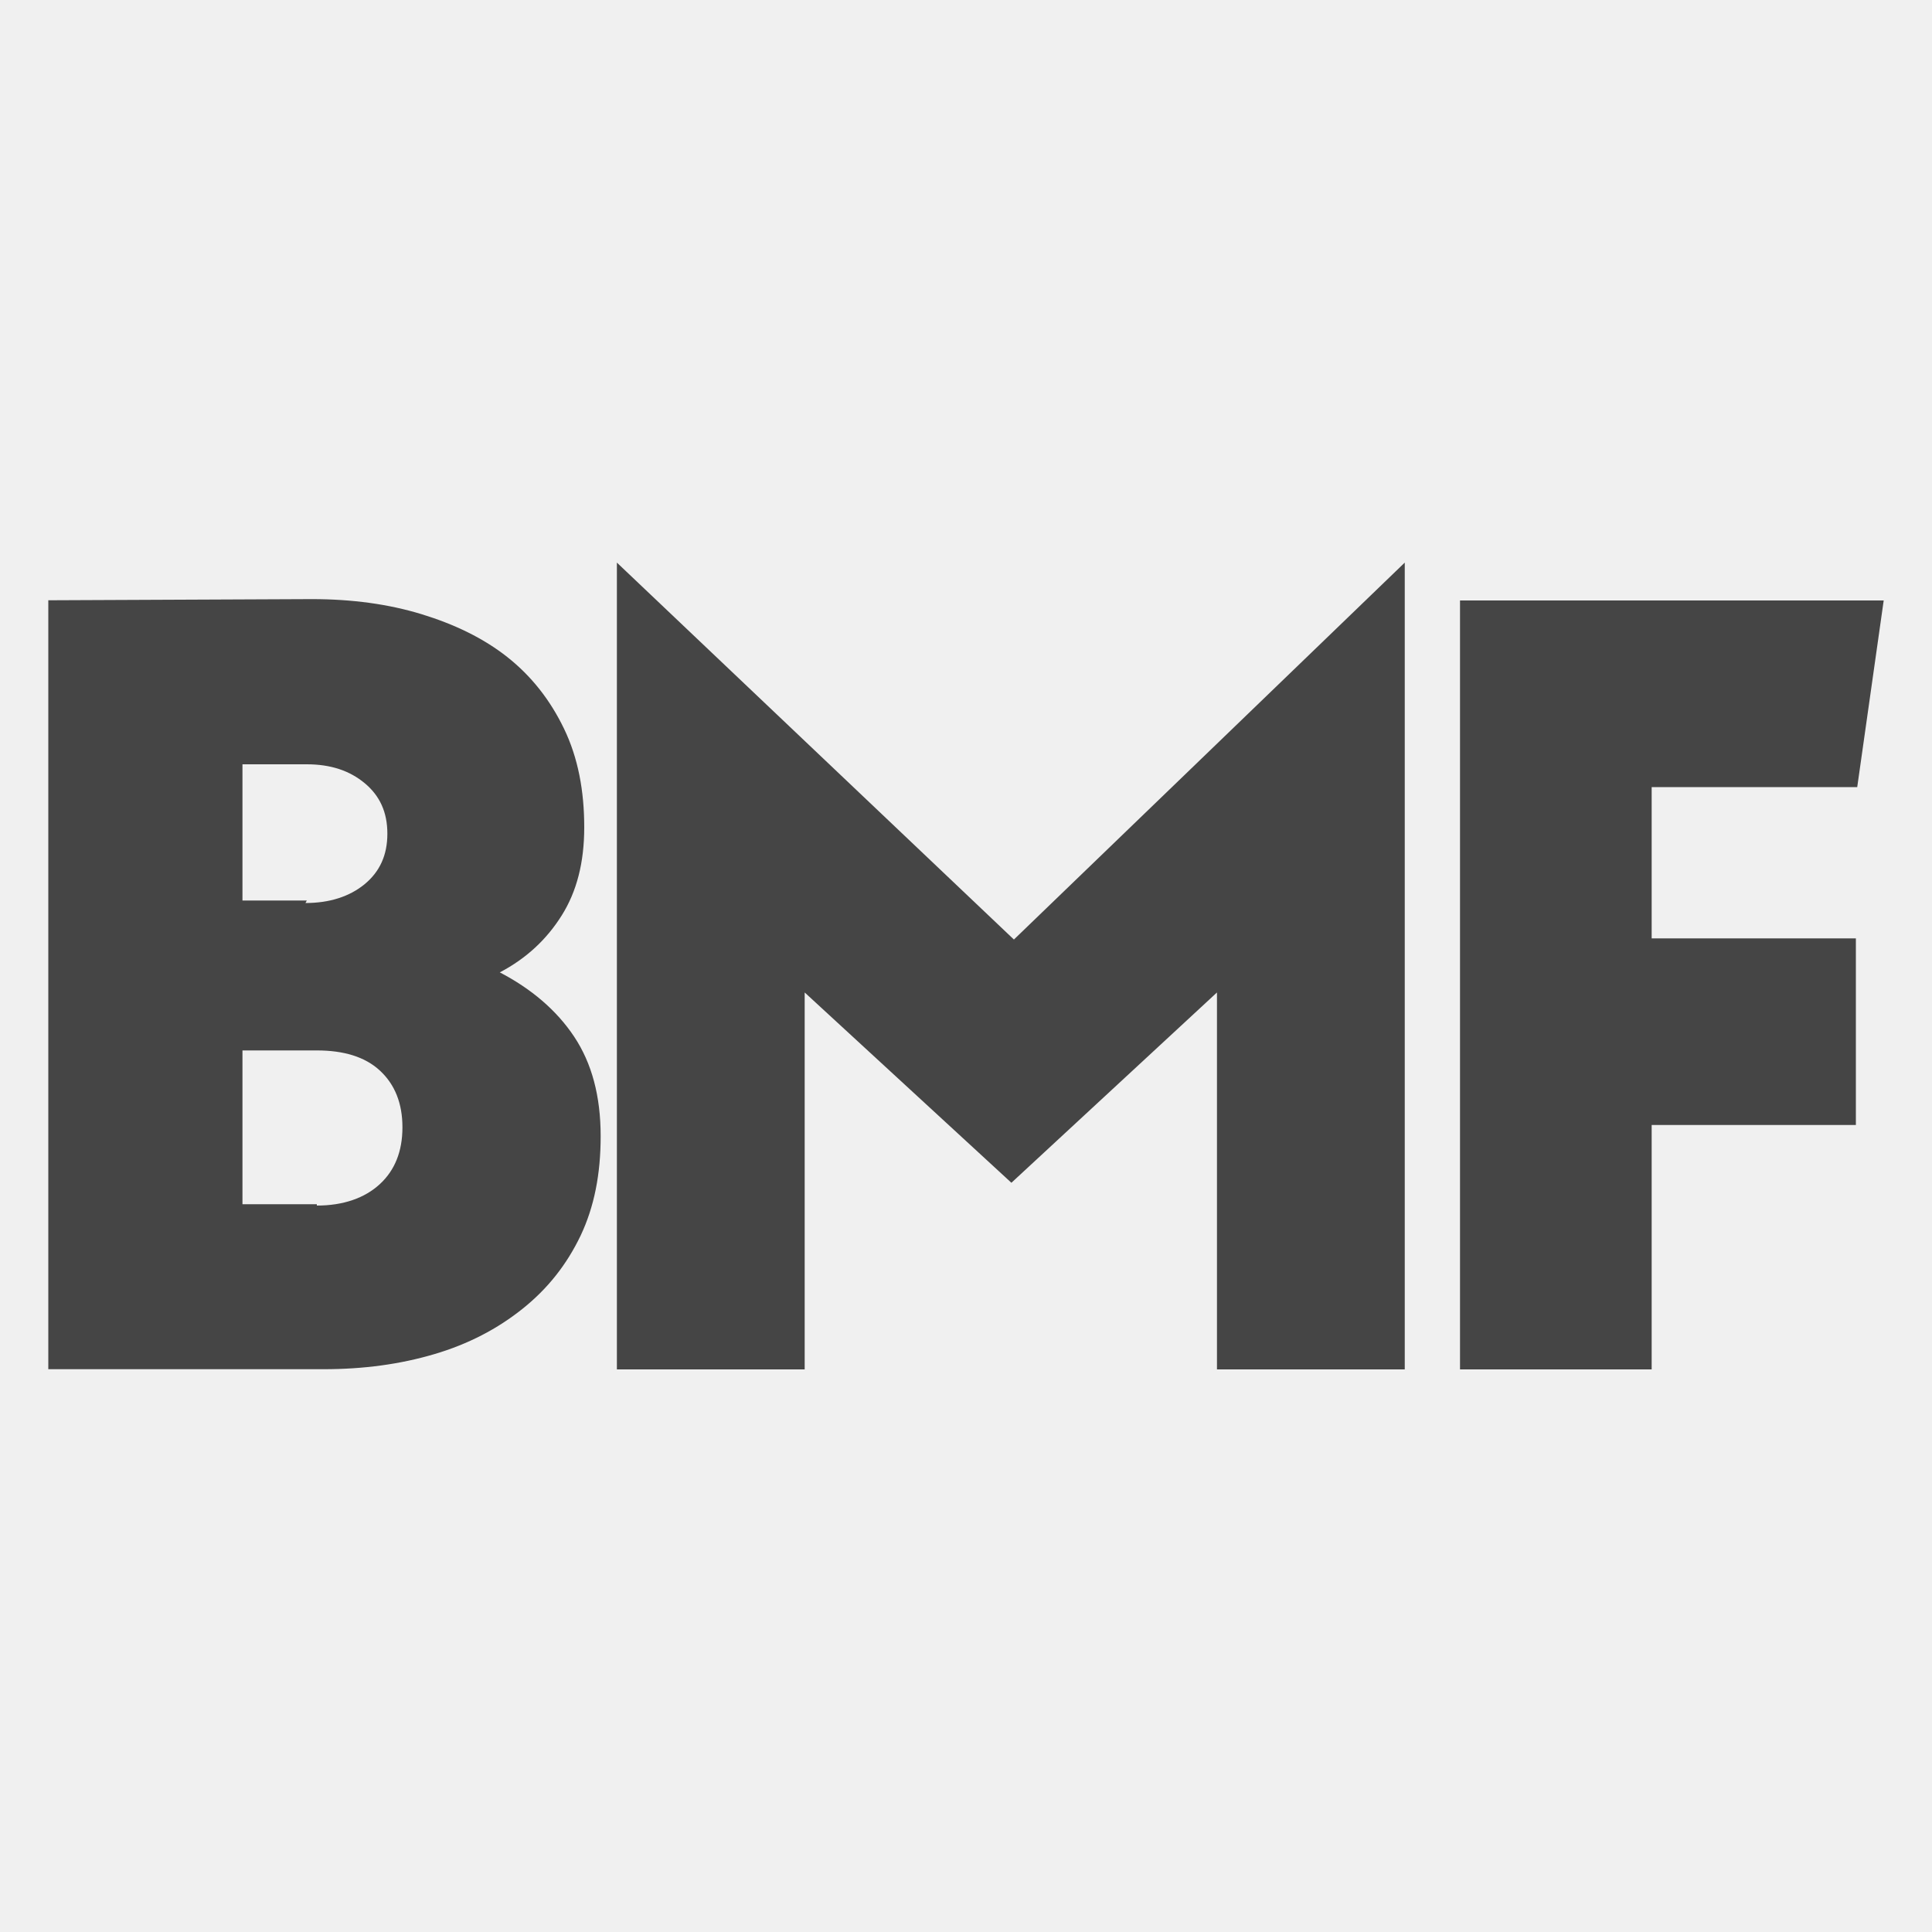
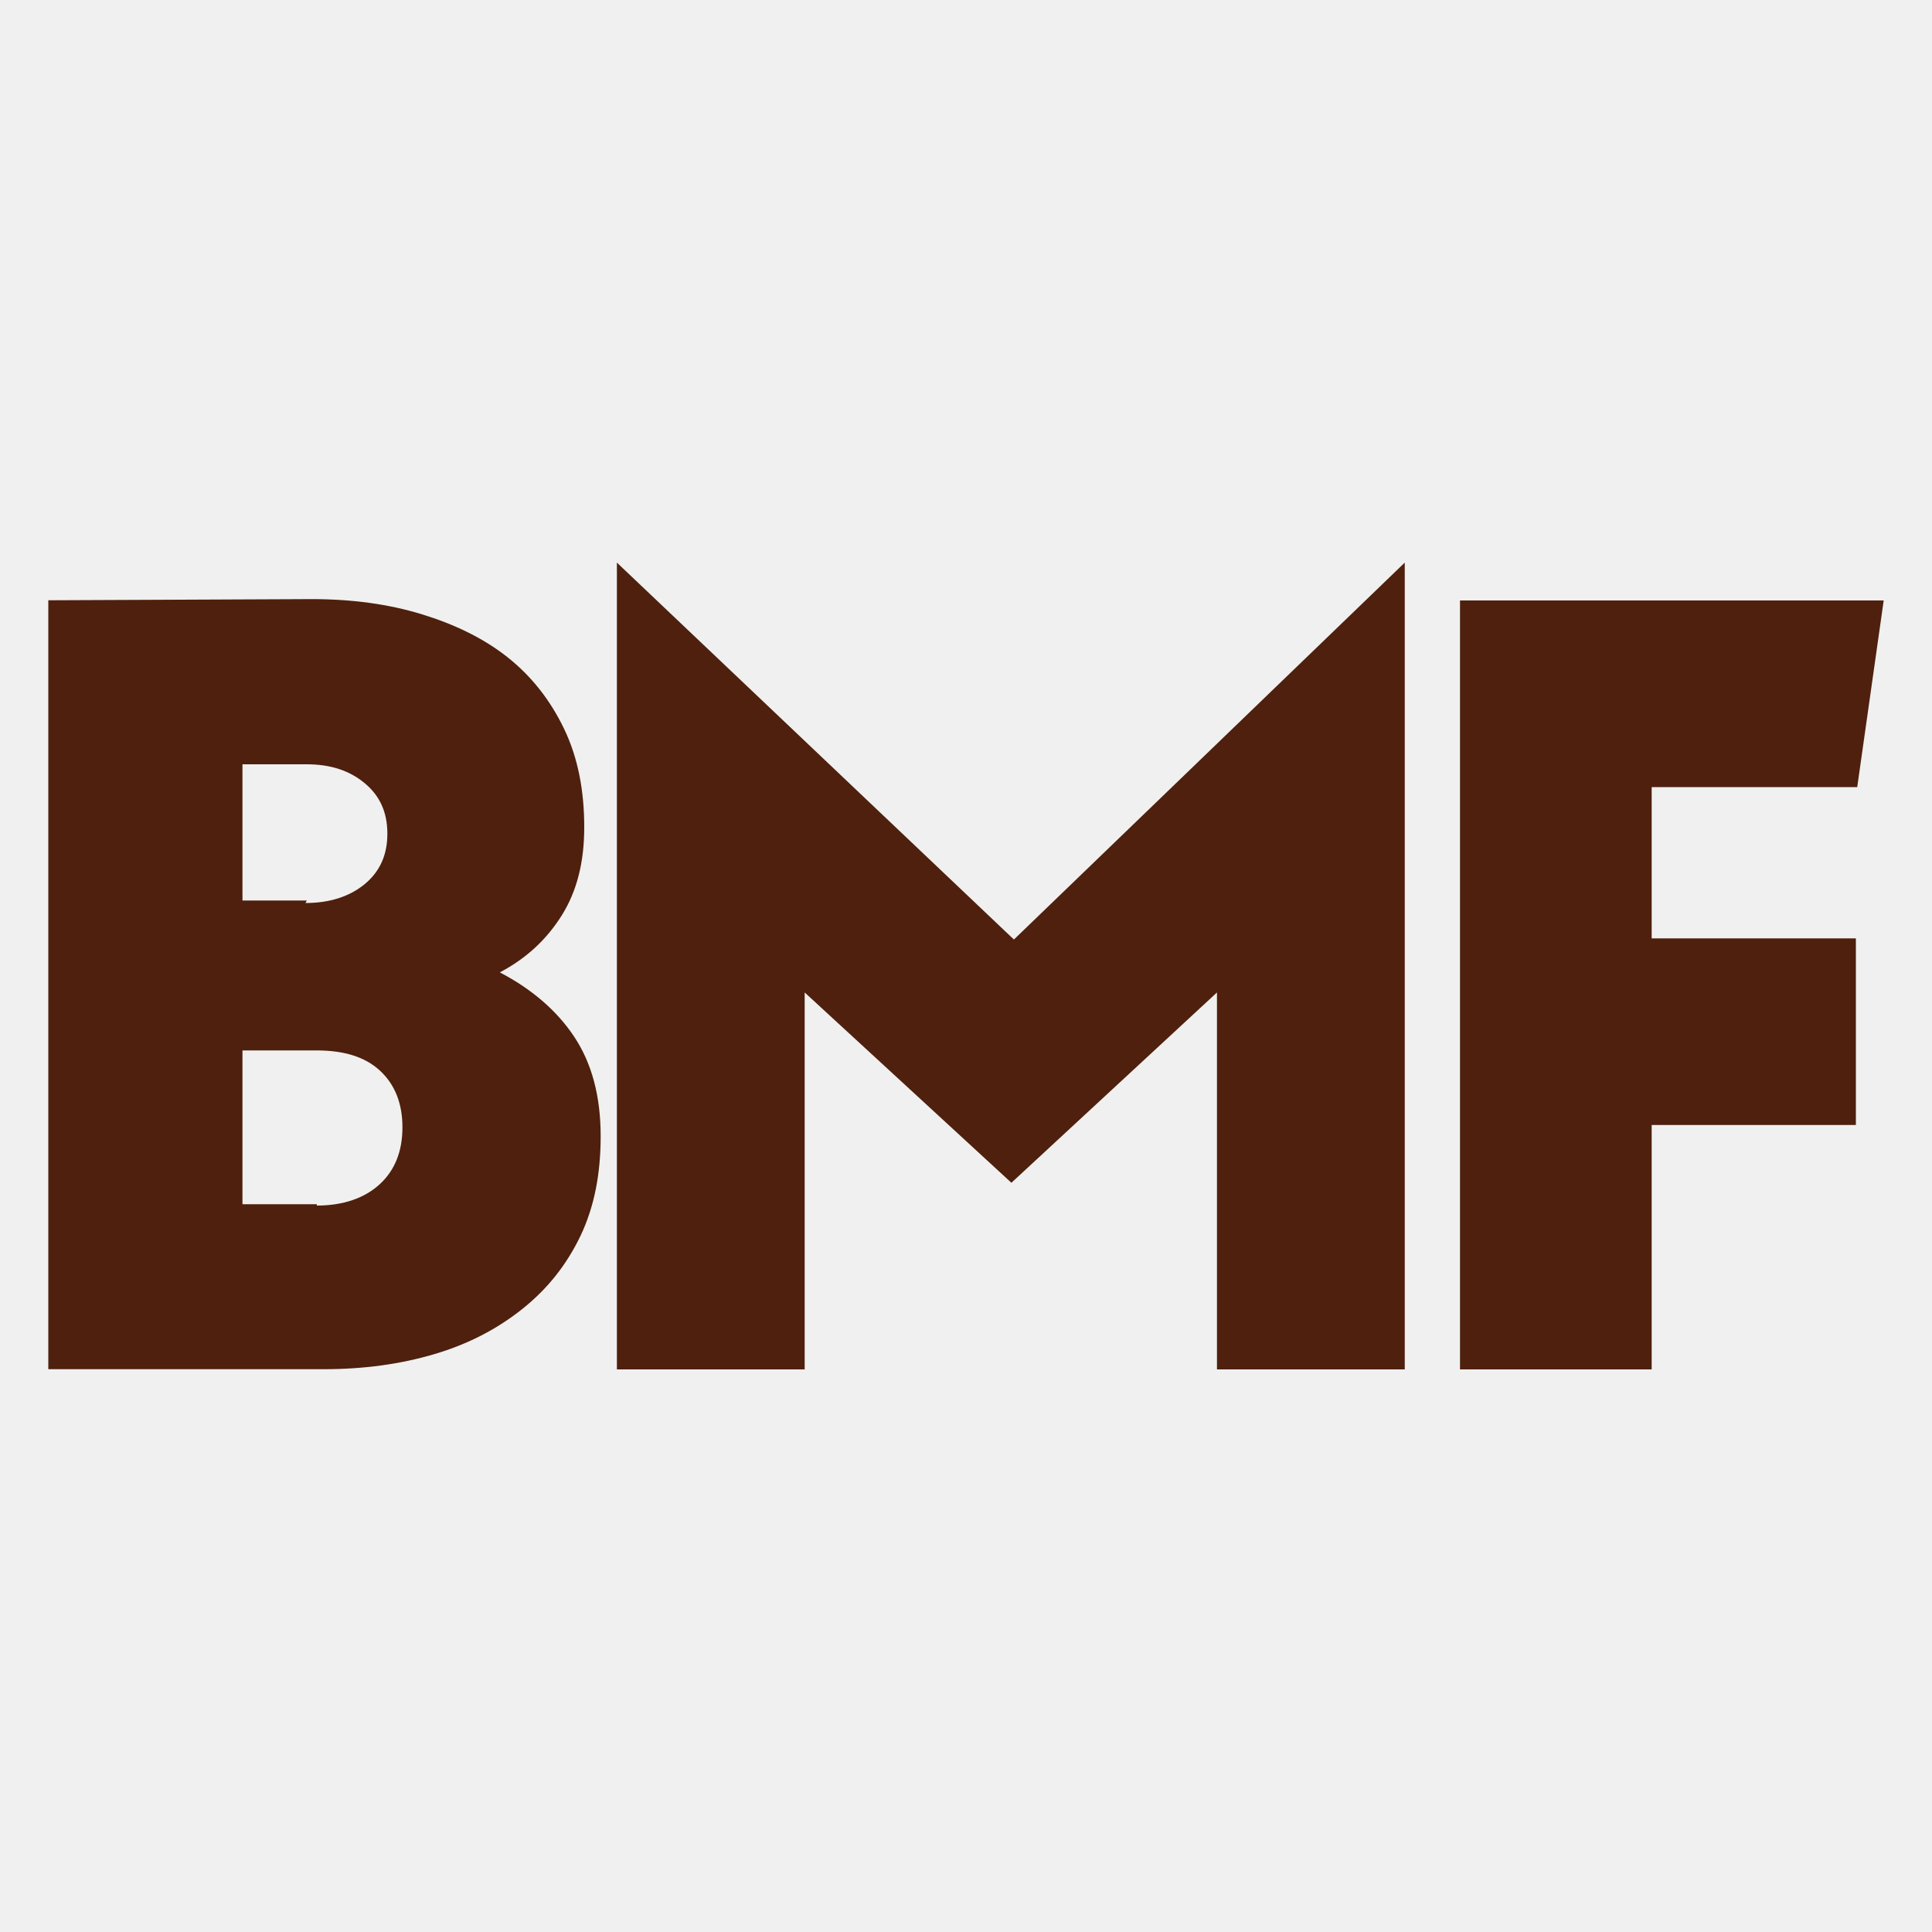
- <svg xmlns="http://www.w3.org/2000/svg" version="1.1" x="0px" y="0px" viewBox="0 0 100 100" style="enable-background:new 0 0 100 100;" xml:space="preserve">
-   <style type="text/css">
- 	.st0{fill:url(#SVGID_1_);}
- 	.st1{opacity:0.12;}
- 	.st2{fill:#FFFFFF;}
- 	.st3{fill:url(#SVGID_2_);}
- 	.st4{fill:url(#SVGID_3_);}
- 	.st5{fill:url(#SVGID_4_);}
- 	.st6{fill:url(#SVGID_5_);}
- 	.st7{fill:url(#SVGID_6_);}
- 	.st8{fill:url(#SVGID_7_);}
- 	.st9{fill:url(#SVGID_8_);}
- 	.st10{fill:url(#SVGID_9_);}
- 	.st11{fill:url(#SVGID_10_);}
- 	.st12{fill:url(#SVGID_11_);}
- 	.st13{fill:url(#SVGID_12_);}
- 	.st14{fill:url(#SVGID_13_);}
- 	.st15{fill:url(#SVGID_14_);}
- 	.st16{fill:url(#SVGID_15_);}
- 	.st17{fill:url(#SVGID_16_);}
- 	.st18{fill:url(#SVGID_17_);}
- 	.st19{fill:url(#SVGID_18_);}
- 	.st20{fill:url(#SVGID_19_);}
- 	.st21{fill:url(#SVGID_20_);}
- 	.st22{fill:url(#SVGID_21_);}
- 	.st23{fill:url(#SVGID_22_);}
- 	.st24{fill:url(#SVGID_23_);}
- 	.st25{fill:url(#SVGID_24_);}
- 	.st26{fill:url(#SVGID_25_);}
- 	.st27{fill:url(#SVGID_26_);}
- 	.st28{fill:url(#SVGID_27_);}
- 	.st29{fill:url(#SVGID_28_);}
- 	.st30{fill:url(#SVGID_29_);}
- 	.st31{fill:url(#SVGID_30_);}
- 	.st32{fill:url(#SVGID_31_);}
- 	.st33{fill:url(#SVGID_32_);}
- 	.st34{fill:url(#SVGID_33_);}
- 	.st35{fill:url(#SVGID_34_);}
- 	.st36{fill:url(#SVGID_35_);}
- 	.st37{fill:url(#SVGID_36_);}
- 	.st38{fill:url(#SVGID_37_);}
- 	.st39{fill:url(#SVGID_38_);}
- 	.st40{fill:url(#SVGID_39_);}
- 	.st41{fill:url(#SVGID_40_);}
- 	.st42{fill:url(#SVGID_41_);}
- 	.st43{fill:url(#SVGID_42_);}
- 	.st44{fill:url(#SVGID_43_);}
- 	.st45{fill:url(#SVGID_44_);}
- 	.st46{fill:url(#SVGID_45_);}
- 	.st47{fill:url(#SVGID_46_);}
- 	.st48{fill:url(#SVGID_47_);}
- 	.st49{fill:url(#SVGID_48_);}
- 	.st50{fill:url(#SVGID_49_);}
- 	.st51{fill:url(#SVGID_50_);}
- 	.st52{fill:url(#SVGID_51_);}
- 	.st53{fill:url(#SVGID_52_);}
- 	.st54{fill:url(#SVGID_53_);}
- 	.st55{fill:url(#SVGID_54_);}
- 	.st56{fill:url(#SVGID_55_);}
- 	.st57{fill:url(#SVGID_56_);}
- 	.st58{fill:url(#SVGID_57_);}
- 	.st59{fill:url(#SVGID_58_);}
- 	.st60{fill:url(#SVGID_59_);}
- 	.st61{fill:url(#SVGID_60_);}
- 	.st62{fill:url(#SVGID_61_);}
- 	.st63{fill:url(#SVGID_62_);}
- 	.st64{fill:url(#SVGID_63_);}
- 	.st65{fill:url(#SVGID_64_);}
- 	.st66{fill:url(#SVGID_65_);}
- 	.st67{fill:url(#SVGID_66_);}
- 	.st68{fill:url(#SVGID_67_);}
- 	.st69{fill:url(#SVGID_68_);}
- 	.st70{fill:url(#SVGID_69_);}
- 	.st71{fill:url(#SVGID_70_);}
- 	.st72{fill:url(#SVGID_71_);}
- 	.st73{fill:url(#SVGID_72_);}
- 	.st74{fill:url(#SVGID_73_);}
- 	.st75{fill:url(#SVGID_74_);}
- 	.st76{fill:url(#SVGID_75_);}
- 	.st77{fill:url(#SVGID_76_);}
- 	.st78{fill:url(#SVGID_77_);}
- 	.st79{fill:url(#SVGID_78_);}
- 	.st80{fill:url(#SVGID_79_);}
- 	.st81{fill:url(#SVGID_80_);}
- 	.st82{fill:url(#SVGID_81_);}
- 	.st83{fill:url(#SVGID_82_);}
- 	.st84{fill:url(#SVGID_83_);}
- 	.st85{fill:url(#SVGID_84_);}
- 	.st86{fill:url(#SVGID_85_);}
- 	.st87{fill:url(#SVGID_86_);}
- 	.st88{fill:url(#SVGID_87_);}
- 	.st89{fill:url(#SVGID_88_);}
- 	.st90{fill:url(#SVGID_89_);}
- 	.st91{fill:url(#SVGID_90_);}
- 	.st92{fill:url(#SVGID_91_);}
- 	.st93{fill:url(#SVGID_92_);}
- 	.st94{fill:url(#SVGID_93_);}
- 	.st95{fill:url(#SVGID_94_);}
- 	.st96{fill:url(#SVGID_95_);}
- 	.st97{fill:url(#SVGID_96_);}
- 	.st98{fill:url(#SVGID_97_);}
- 	.st99{fill:url(#SVGID_98_);}
- 	.st100{fill:url(#SVGID_99_);}
- 	.st101{fill:url(#SVGID_100_);}
- 	.st102{fill:url(#SVGID_101_);}
- 	.st103{fill:url(#SVGID_102_);}
- 	.st104{fill:url(#SVGID_103_);}
- 	.st105{fill:url(#SVGID_104_);}
- 	.st106{fill:url(#SVGID_105_);}
- 	.st107{fill:url(#SVGID_106_);}
- 	.st108{fill:url(#SVGID_107_);}
- 	.st109{fill:url(#SVGID_108_);}
- 	.st110{fill:url(#SVGID_109_);}
- 	.st111{fill:url(#SVGID_110_);}
- 	.st112{fill:url(#SVGID_111_);}
- 	.st113{fill:url(#SVGID_112_);}
- 	.st114{fill:url(#SVGID_113_);}
- 	.st115{fill:url(#SVGID_114_);}
- 	.st116{fill:url(#SVGID_115_);}
- 	.st117{fill:url(#SVGID_116_);}
- 	.st118{fill:url(#SVGID_117_);}
- 	.st119{fill:url(#SVGID_118_);}
- 	.st120{fill:url(#SVGID_119_);}
- 	.st121{fill:url(#SVGID_120_);}
- 	.st122{fill:url(#SVGID_121_);}
- 	.st123{fill:url(#SVGID_122_);}
- 	.st124{fill:url(#SVGID_123_);}
- 	.st125{fill:url(#SVGID_124_);}
- 	.st126{fill:url(#SVGID_125_);}
- 	.st127{fill:url(#SVGID_126_);}
- 	.st128{fill:url(#SVGID_127_);}
- 	.st129{fill:url(#SVGID_128_);}
- 	.st130{fill:url(#SVGID_129_);}
- 	.st131{fill:url(#SVGID_130_);}
- 	.st132{fill:url(#SVGID_131_);}
- 	.st133{fill:url(#SVGID_132_);}
- 	.st134{fill:url(#SVGID_133_);}
- 	.st135{fill:url(#SVGID_134_);}
- 	.st136{fill:url(#SVGID_135_);}
- 	.st137{fill:url(#SVGID_136_);}
- 	.st138{fill:url(#SVGID_137_);}
- 	.st139{fill:url(#SVGID_138_);}
- 	.st140{fill:url(#SVGID_139_);}
- 	.st141{fill:url(#SVGID_140_);}
- 	.st142{fill:url(#SVGID_141_);}
- 	.st143{fill:url(#SVGID_142_);}
- 	.st144{fill:url(#SVGID_143_);}
- 	.st145{fill:url(#SVGID_144_);}
- 	.st146{fill:url(#SVGID_145_);}
- 	.st147{fill:url(#SVGID_146_);}
- 	.st148{fill:url(#SVGID_147_);}
- 	.st149{fill:url(#SVGID_148_);}
- 	.st150{fill:url(#SVGID_149_);}
- 	.st151{fill:url(#SVGID_150_);}
- 	.st152{fill:url(#SVGID_151_);}
- 	.st153{fill:url(#SVGID_152_);}
- 	.st154{fill:url(#SVGID_153_);}
- 	.st155{fill:url(#SVGID_154_);}
- 	.st156{fill:url(#SVGID_155_);}
- 	.st157{fill:url(#SVGID_156_);}
- 	.st158{fill:url(#SVGID_157_);}
- 	.st159{fill:url(#SVGID_158_);}
- 	.st160{fill:url(#SVGID_159_);}
- 	.st161{fill:url(#SVGID_160_);}
- 	.st162{fill:url(#SVGID_161_);}
- 	.st163{fill:url(#SVGID_162_);}
- 	.st164{fill:url(#SVGID_163_);}
- 	.st165{fill:url(#SVGID_164_);}
- 	.st166{fill:url(#SVGID_165_);}
- 	.st167{fill:url(#SVGID_166_);}
- 	.st168{fill:url(#SVGID_167_);}
- 	.st169{fill:url(#SVGID_168_);}
- 	.st170{fill:url(#SVGID_169_);}
- 	.st171{fill:url(#SVGID_170_);}
- 	.st172{fill:url(#SVGID_171_);}
- 	.st173{fill:url(#SVGID_172_);}
- 	.st174{fill:url(#SVGID_173_);}
- 	.st175{fill:url(#SVGID_174_);}
- 	.st176{fill:url(#SVGID_175_);}
- 	.st177{fill:url(#SVGID_176_);}
- 	.st178{fill:url(#SVGID_177_);}
- 	.st179{fill:url(#SVGID_178_);}
- 	.st180{fill:url(#SVGID_179_);}
- 	.st181{fill:url(#SVGID_180_);}
- 	.st182{fill:url(#SVGID_181_);}
- 	.st183{fill:url(#SVGID_182_);}
- 	.st184{fill:url(#SVGID_183_);}
- 	.st185{fill:url(#SVGID_184_);}
- 	.st186{fill:url(#SVGID_185_);}
- 	.st187{fill:url(#SVGID_186_);}
- 	.st188{fill:url(#SVGID_187_);}
- 	.st189{fill:url(#SVGID_188_);}
- 	.st190{fill:url(#SVGID_189_);}
- 	.st191{fill:url(#SVGID_190_);}
- 	.st192{fill:url(#SVGID_191_);}
- 	.st193{fill:url(#SVGID_192_);}
- 	.st194{fill:url(#SVGID_193_);}
- 	.st195{fill:url(#SVGID_194_);}
- 	.st196{fill:url(#SVGID_195_);}
- 	.st197{fill:url(#SVGID_196_);}
- 	.st198{fill:url(#SVGID_197_);}
- 	.st199{fill:url(#SVGID_198_);}
- 	.st200{fill:url(#SVGID_199_);}
- 	.st201{fill:url(#SVGID_200_);}
- 	.st202{fill:url(#SVGID_201_);}
- 	.st203{fill:url(#SVGID_202_);}
- 	.st204{fill:url(#SVGID_203_);}
- 	.st205{fill:url(#SVGID_204_);}
- 	.st206{fill:url(#SVGID_205_);}
- 	.st207{fill:url(#SVGID_206_);}
- 	.st208{fill:url(#SVGID_207_);}
- 	.st209{fill:url(#SVGID_208_);}
- 	.st210{fill:url(#SVGID_209_);}
- 	.st211{fill:url(#SVGID_210_);}
- 	.st212{fill:url(#SVGID_211_);}
- 	.st213{fill:url(#SVGID_212_);}
- 	.st214{fill:url(#SVGID_213_);}
- 	.st215{fill:url(#SVGID_214_);}
- 	.st216{fill:url(#SVGID_215_);}
- 	.st217{fill:url(#SVGID_216_);}
- 	.st218{fill:url(#SVGID_217_);}
- 	.st219{fill:url(#SVGID_218_);}
- 	.st220{fill:url(#SVGID_219_);}
- 	
- 	.st222{fill:#454545;}
- </style>
-   <g id="Layer_1">
- </g>
-   <g id="Layer_2">
-     <g class="st221">
-       <path class="st222" d="M16.14,31.01c2.09,0,3.98,0.26,5.68,0.78c1.7,0.52,3.2,1.24,4.44,2.22c1.24,0.98,2.22,2.22,2.94,3.72    c0.72,1.5,1.04,3.2,1.04,5.09c0,1.83-0.39,3.33-1.17,4.57c-0.78,1.24-1.83,2.22-3.2,2.94c1.63,0.85,2.94,1.96,3.85,3.33    c0.91,1.37,1.37,3.07,1.37,5.15c0,1.96-0.33,3.65-1.04,5.15c-0.72,1.5-1.7,2.74-3,3.78c-1.3,1.04-2.81,1.83-4.57,2.35    c-1.76,0.52-3.65,0.78-5.74,0.78H2.5v-39.8L16.14,31.01z M15.81,46.74c1.24,0,2.28-0.33,3.07-0.98c0.78-0.65,1.17-1.5,1.17-2.61    c0-1.11-0.39-1.96-1.17-2.61c-0.78-0.65-1.76-0.98-3-0.98h-3.33v7.05h3.33L15.81,46.74z M16.4,62.4c1.37,0,2.48-0.39,3.26-1.11    c0.78-0.72,1.17-1.7,1.17-2.94s-0.39-2.22-1.17-2.94c-0.78-0.72-1.89-1.04-3.26-1.04h-3.85v7.96h3.85V62.4z" />
-       <path class="st222" d="M41.65,70.88h-9.72V29.12l20.55,19.51l20.23-19.51v41.76h-9.72V51.37l-10.64,9.85l-10.7-9.85V70.88z" />
-       <path class="st222" d="M85.49,70.88h-9.92v-39.8H97.5l-1.37,9.66H85.49v7.83h10.57v9.66H85.49V70.88z" />
-     </g>
-   </g>
+ <svg xmlns="http://www.w3.org/2000/svg" version="1.1" x="0px" y="0px" viewBox="0 0 100 100" style="enable-background:new 0 0 100 100;" xml:space="preserve" id="BMFSign" fill="#4F200D">
+   <path d="M16.14,31.01c2.09,0,3.98,0.26,5.68,0.78c1.7,0.52,3.2,1.24,4.44,2.22c1.24,0.98,2.22,2.22,2.94,3.72  c0.72,1.5,1.04,3.2,1.04,5.09c0,1.83-0.39,3.33-1.17,4.57c-0.78,1.24-1.83,2.22-3.2,2.94c1.63,0.85,2.94,1.96,3.85,3.33  c0.91,1.37,1.37,3.07,1.37,5.15c0,1.96-0.33,3.65-1.04,5.15c-0.72,1.5-1.7,2.74-3,3.78c-1.3,1.04-2.81,1.83-4.57,2.35  c-1.76,0.52-3.65,0.78-5.74,0.78H2.5v-39.8L16.14,31.01z M15.81,46.74c1.24,0,2.28-0.33,3.07-0.98c0.78-0.65,1.17-1.5,1.17-2.61  c0-1.11-0.39-1.96-1.17-2.61c-0.78-0.65-1.76-0.98-3-0.98h-3.33v7.05h3.33L15.81,46.74z M16.4,62.4c1.37,0,2.48-0.39,3.26-1.11  c0.78-0.72,1.17-1.7,1.17-2.94s-0.39-2.22-1.17-2.94c-0.78-0.72-1.89-1.04-3.26-1.04h-3.85v7.96h3.85V62.4z" />
+   <path d="M41.65,70.88h-9.72V29.12l20.55,19.51l20.23-19.51v41.76h-9.72V51.37l-10.64,9.85l-10.7-9.85V70.88z" />
+   <path d="M85.49,70.88h-9.92v-39.8H97.5l-1.37,9.66H85.49v7.83h10.57v9.66H85.49V70.88z" />
</svg>
